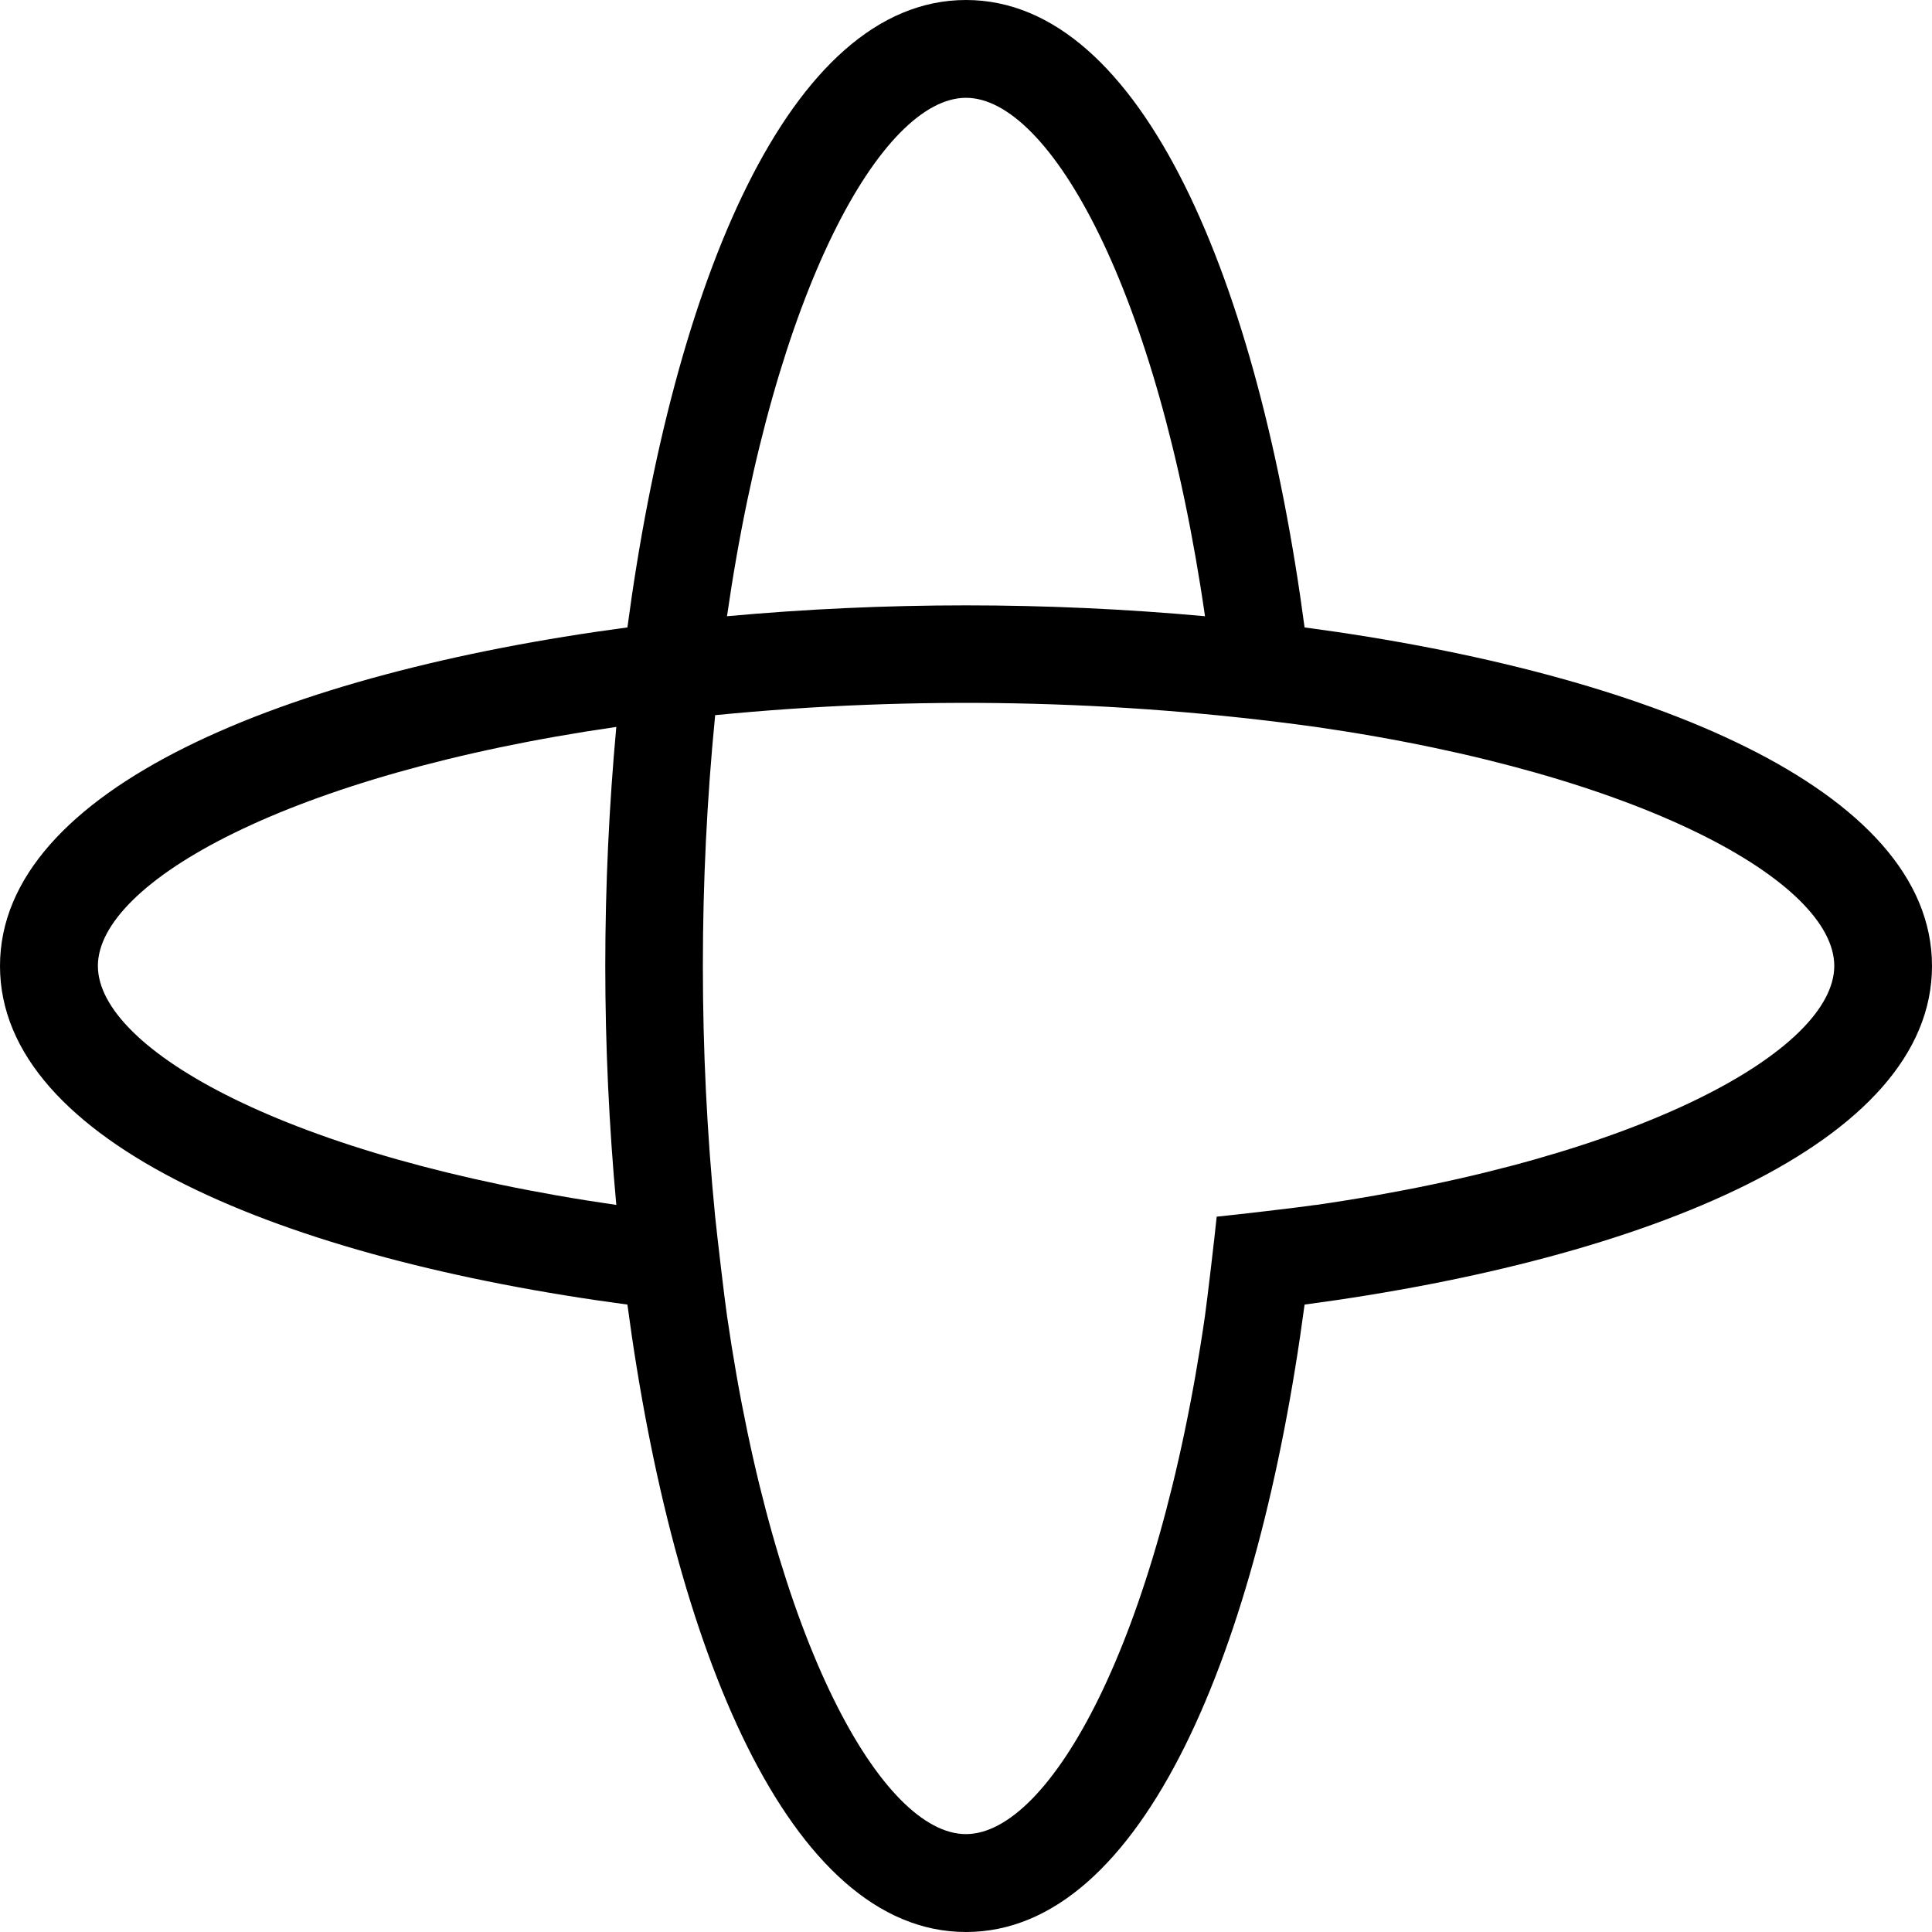
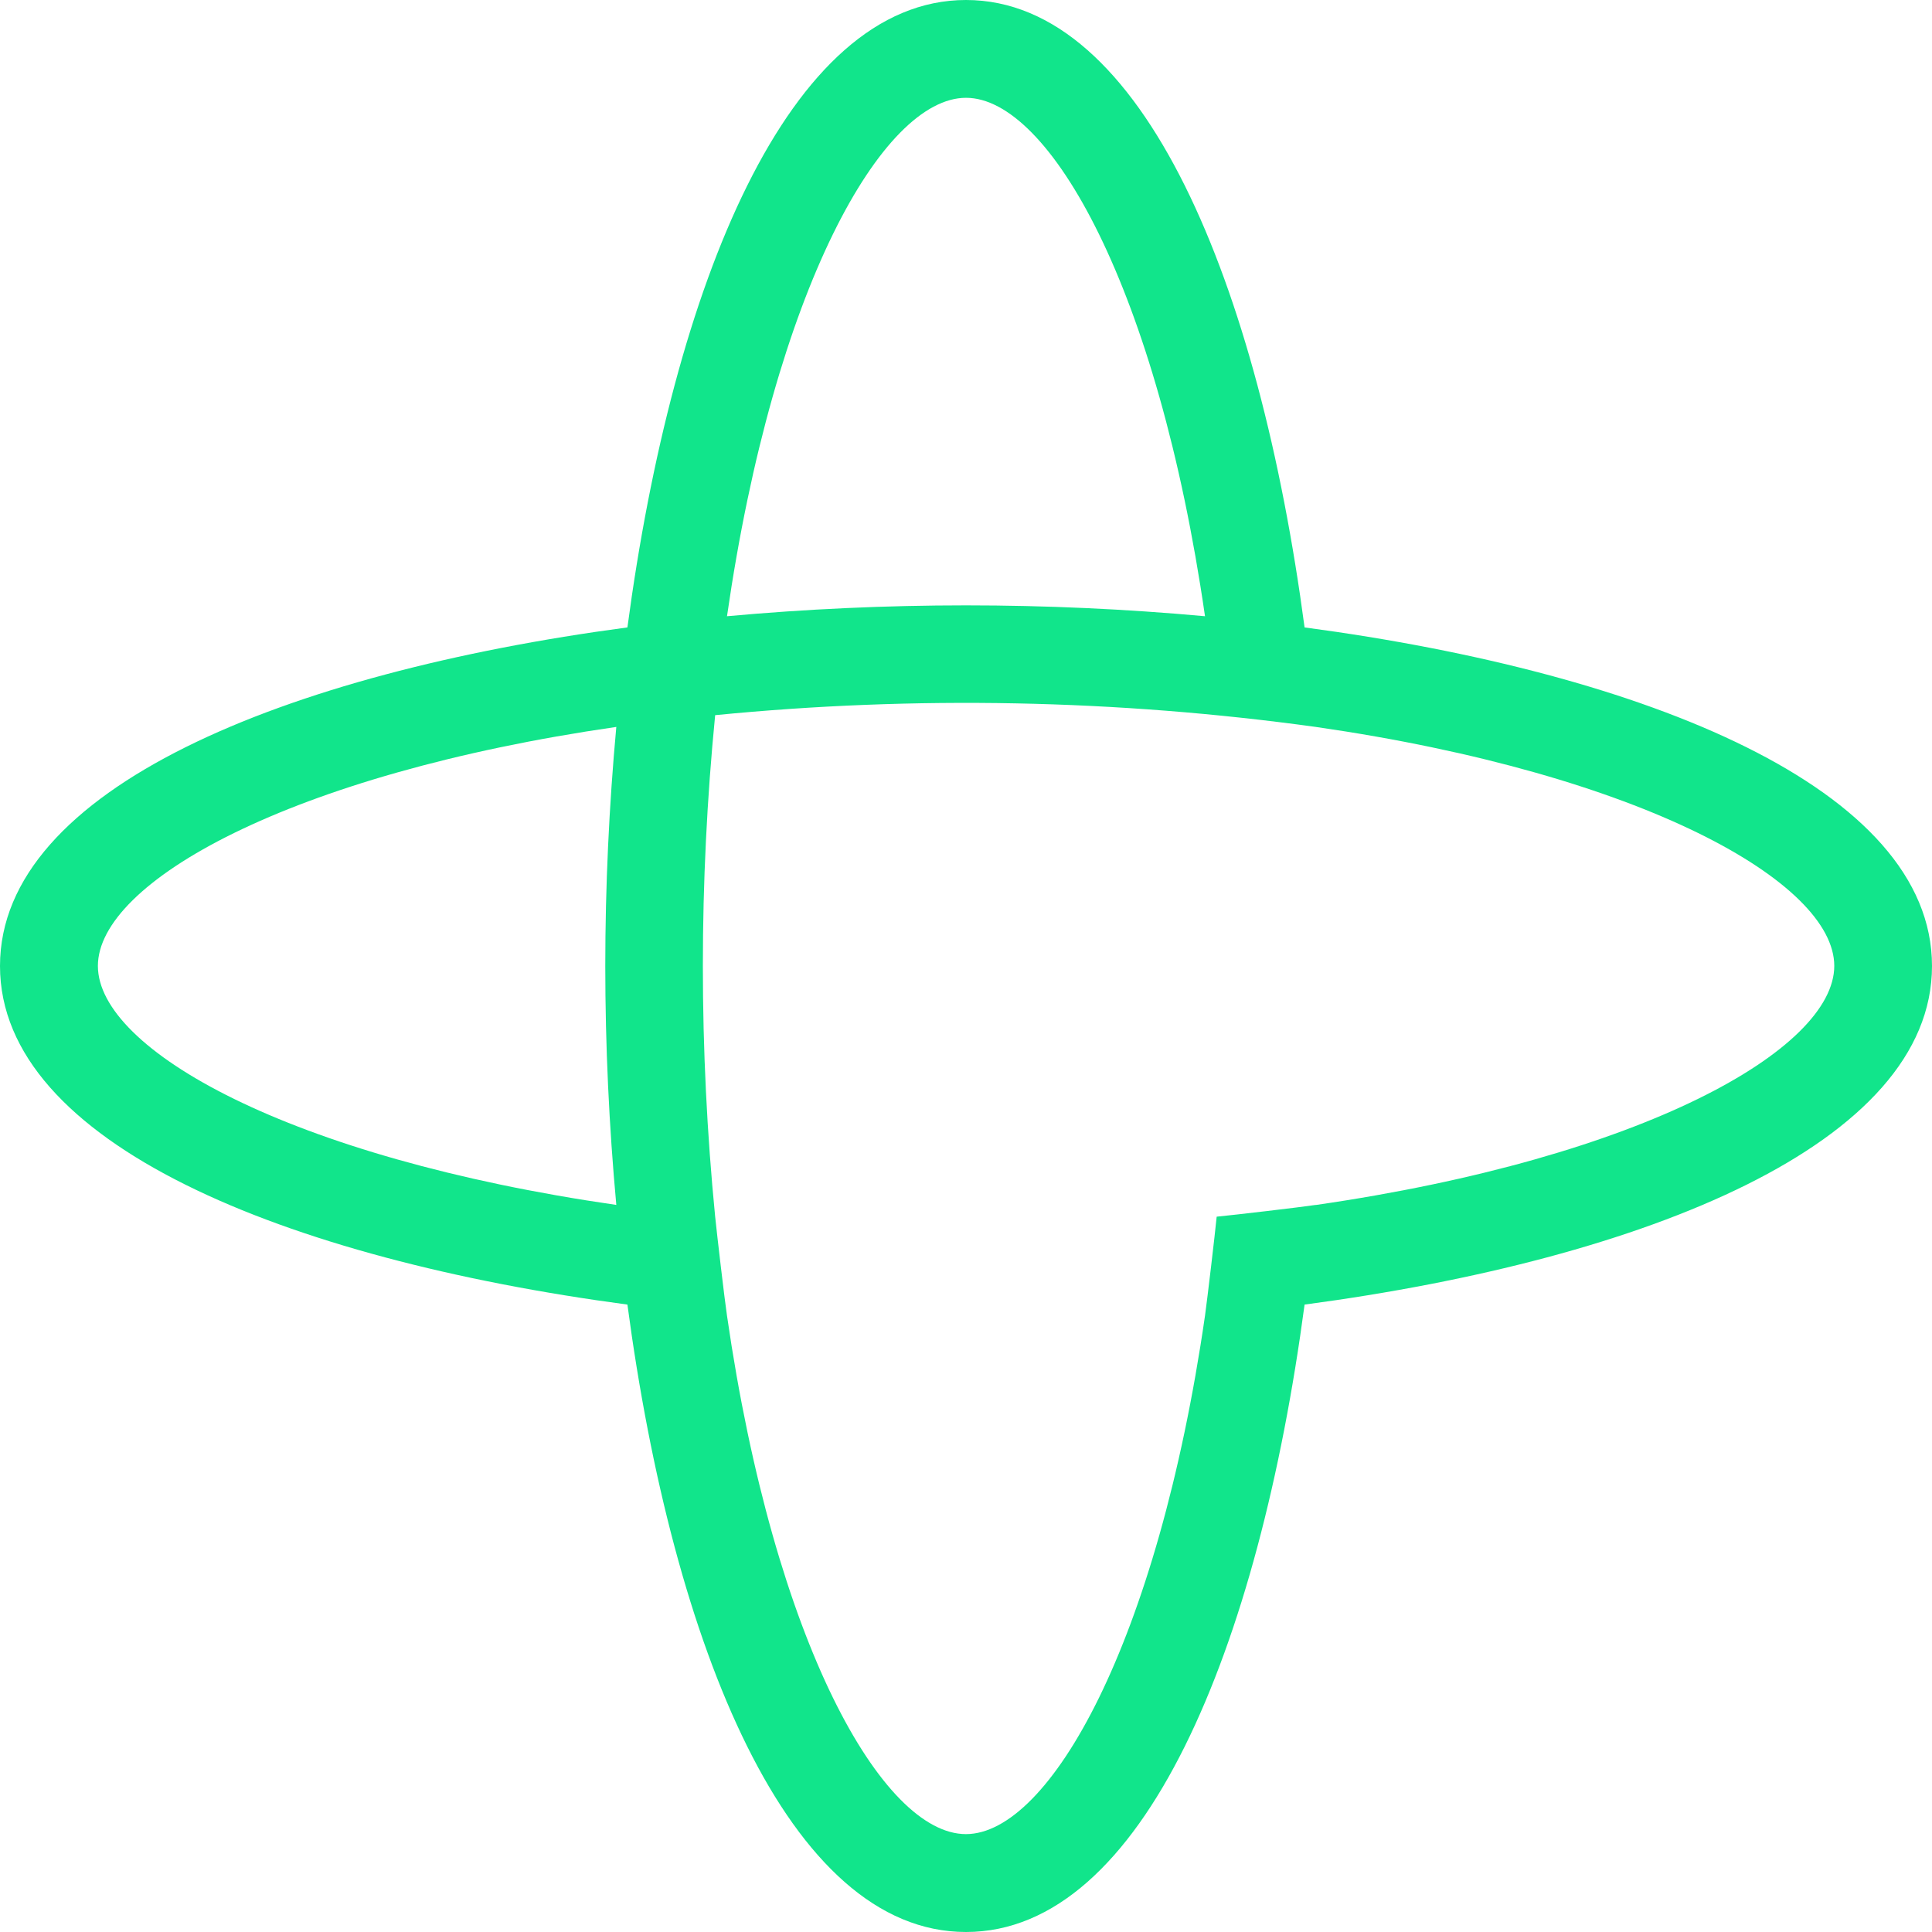
- <svg xmlns="http://www.w3.org/2000/svg" fill="#000000" role="img" viewBox="0 0 24 24">
+ <svg xmlns="http://www.w3.org/2000/svg" fill="#11E58B" role="img" viewBox="0 0 24 24">
  <path d="M16.206 7.794C15.64 3.546 14.204 0 12 0 9.796 0 8.361 3.546 7.794 7.794 3.546 8.36 0 9.796 0 12c0 2.204 3.546 3.639 7.794 4.206C8.36 20.453 9.796 24 12 24c2.204 0 3.639-3.546 4.206-7.794C20.454 15.64 24 14.204 24 12c0-2.204-3.547-3.64-7.794-4.206Zm-8.55 7.174c-4.069-.587-6.44-1.932-6.44-2.969 0-1.036 2.372-2.381 6.44-2.969-.09.98-.137 1.98-.137 2.97 0 .99.047 1.99.137 2.968zM12 1.215c1.036 0 2.381 2.372 2.969 6.44a32.718 32.718 0 0 0-5.938 0c.587-4.068 1.932-6.44 2.969-6.44Zm4.344 13.753c-.2.03-1.022.126-1.23.146-.02.209-.117 1.03-.145 1.23-.588 4.068-1.933 6.44-2.97 6.44-1.036 0-2.38-2.372-2.968-6.44-.03-.2-.126-1.022-.147-1.23a31.833 31.833 0 0 1 0-6.23 31.813 31.813 0 0 1 7.46.146c4.068.587 6.442 1.933 6.442 2.969-.001 1.036-2.374 2.382-6.442 2.97z" />
</svg>
